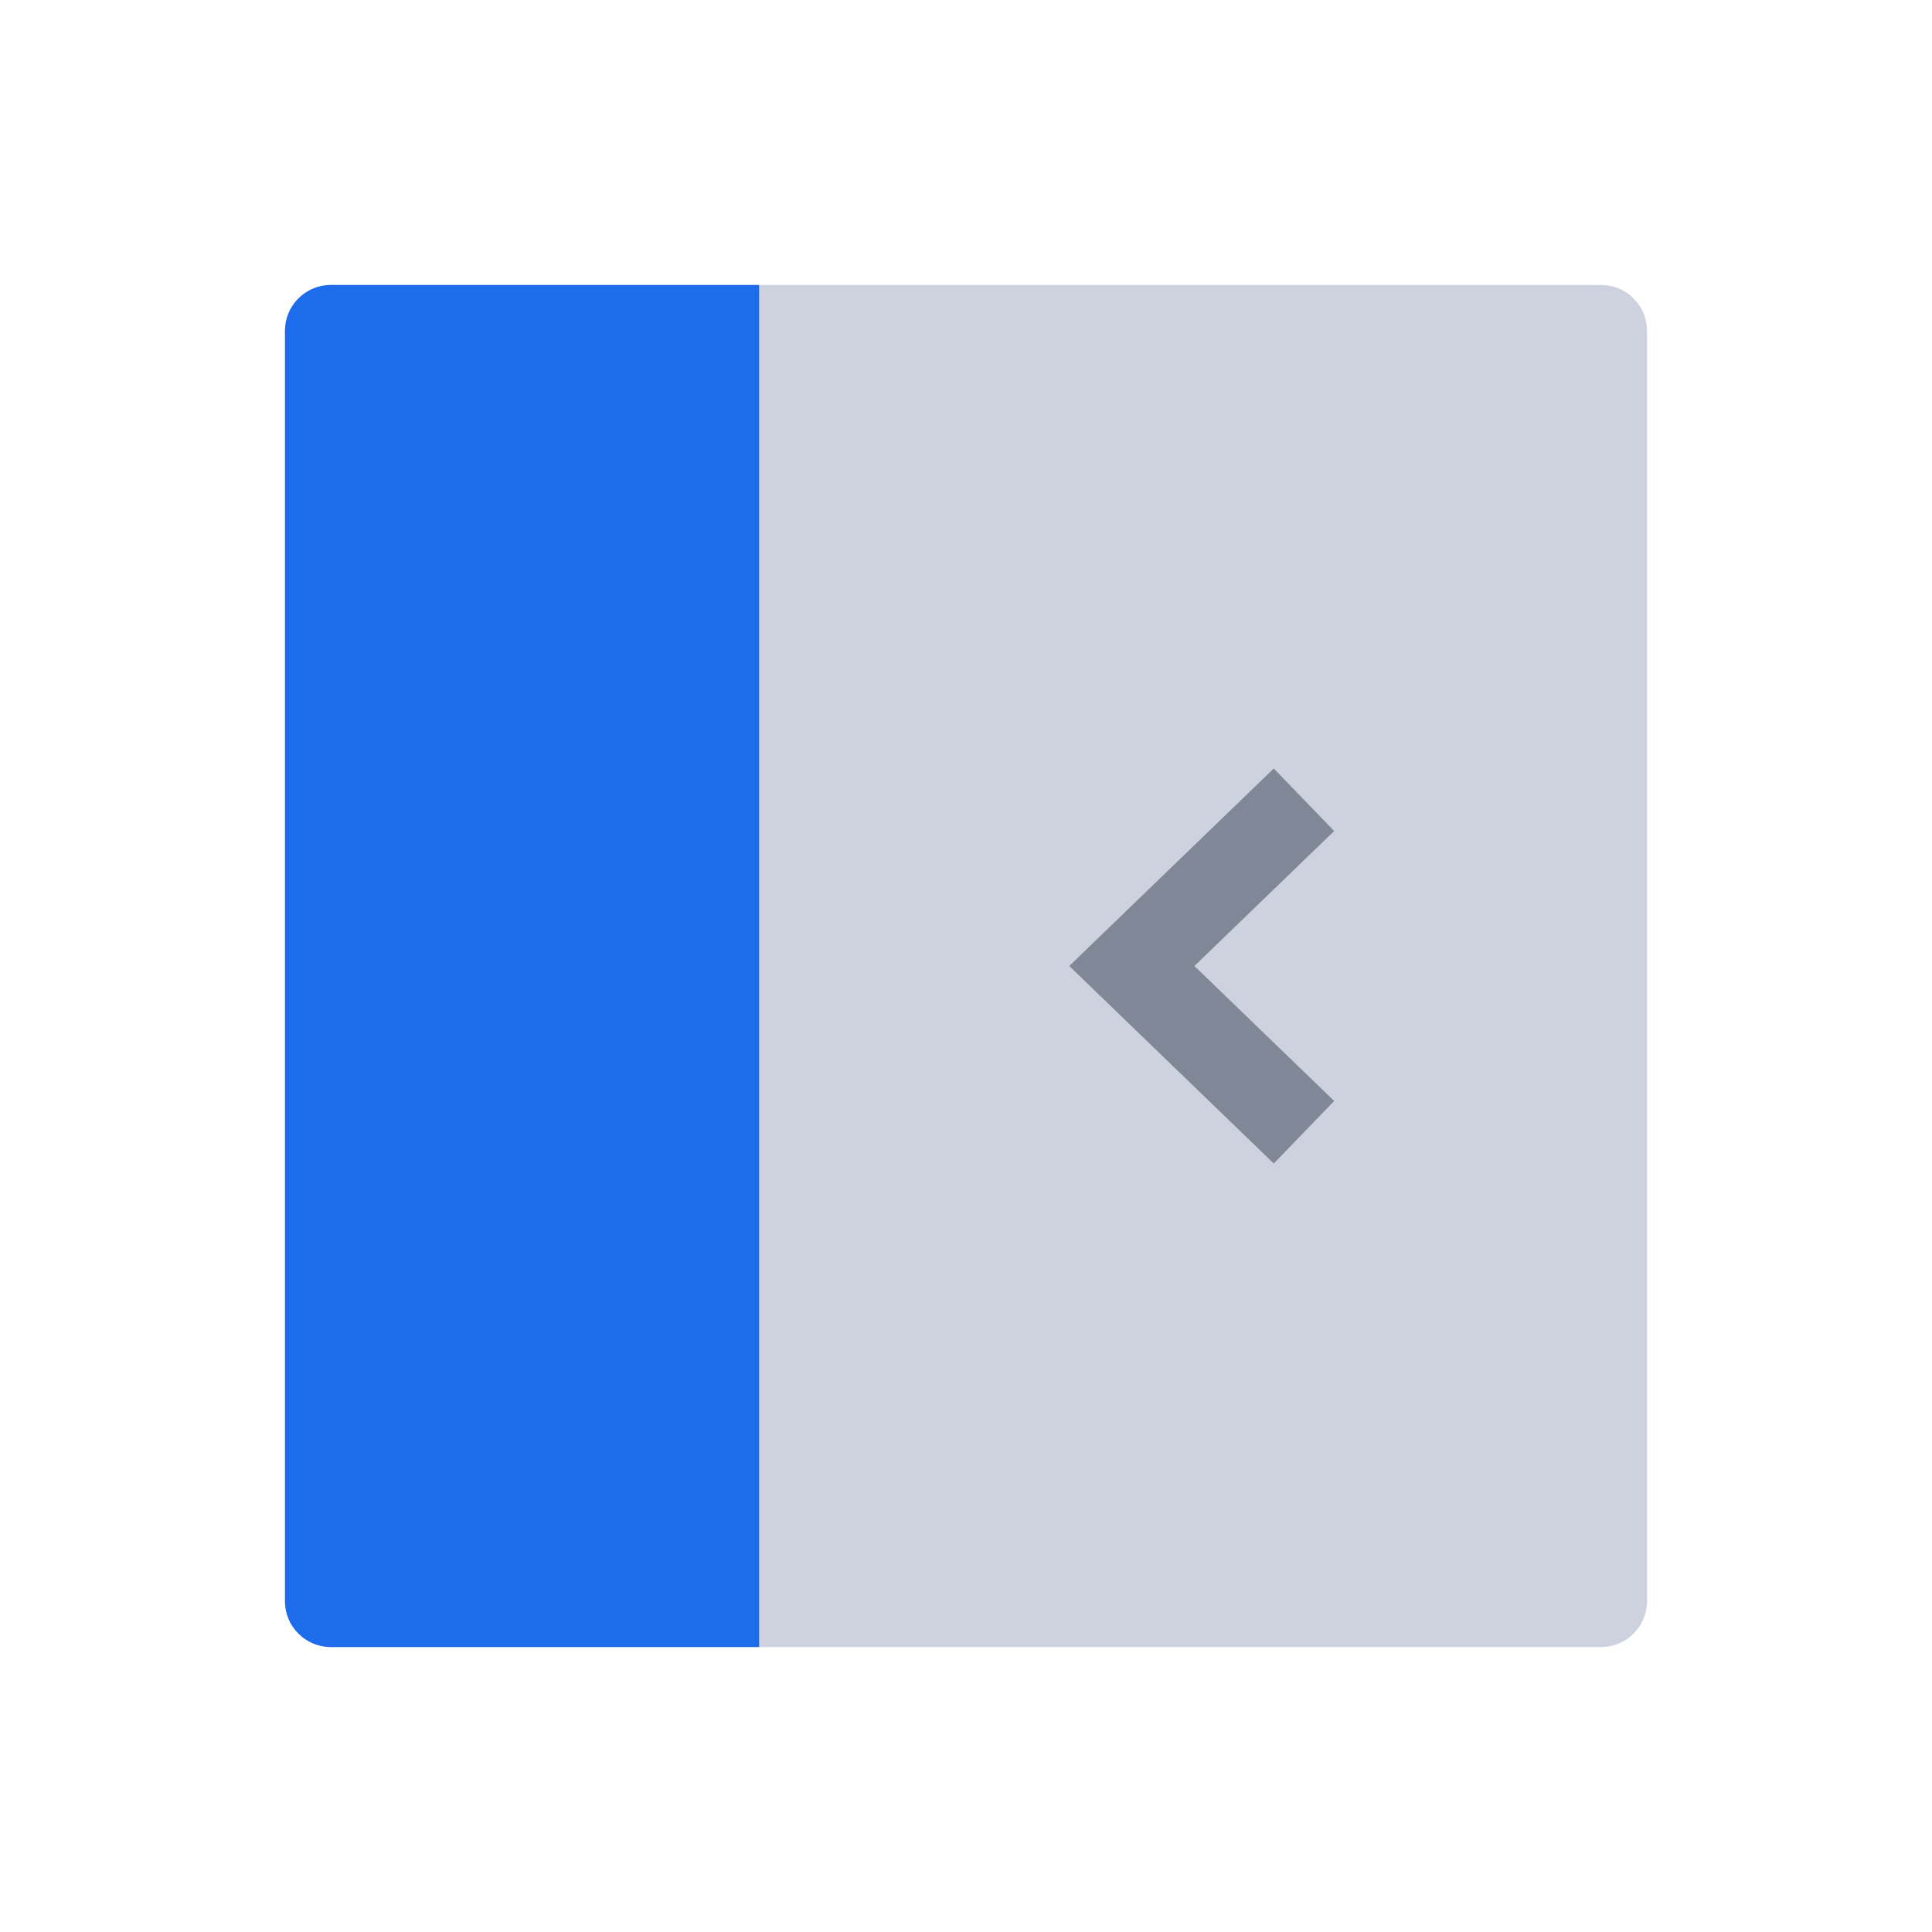
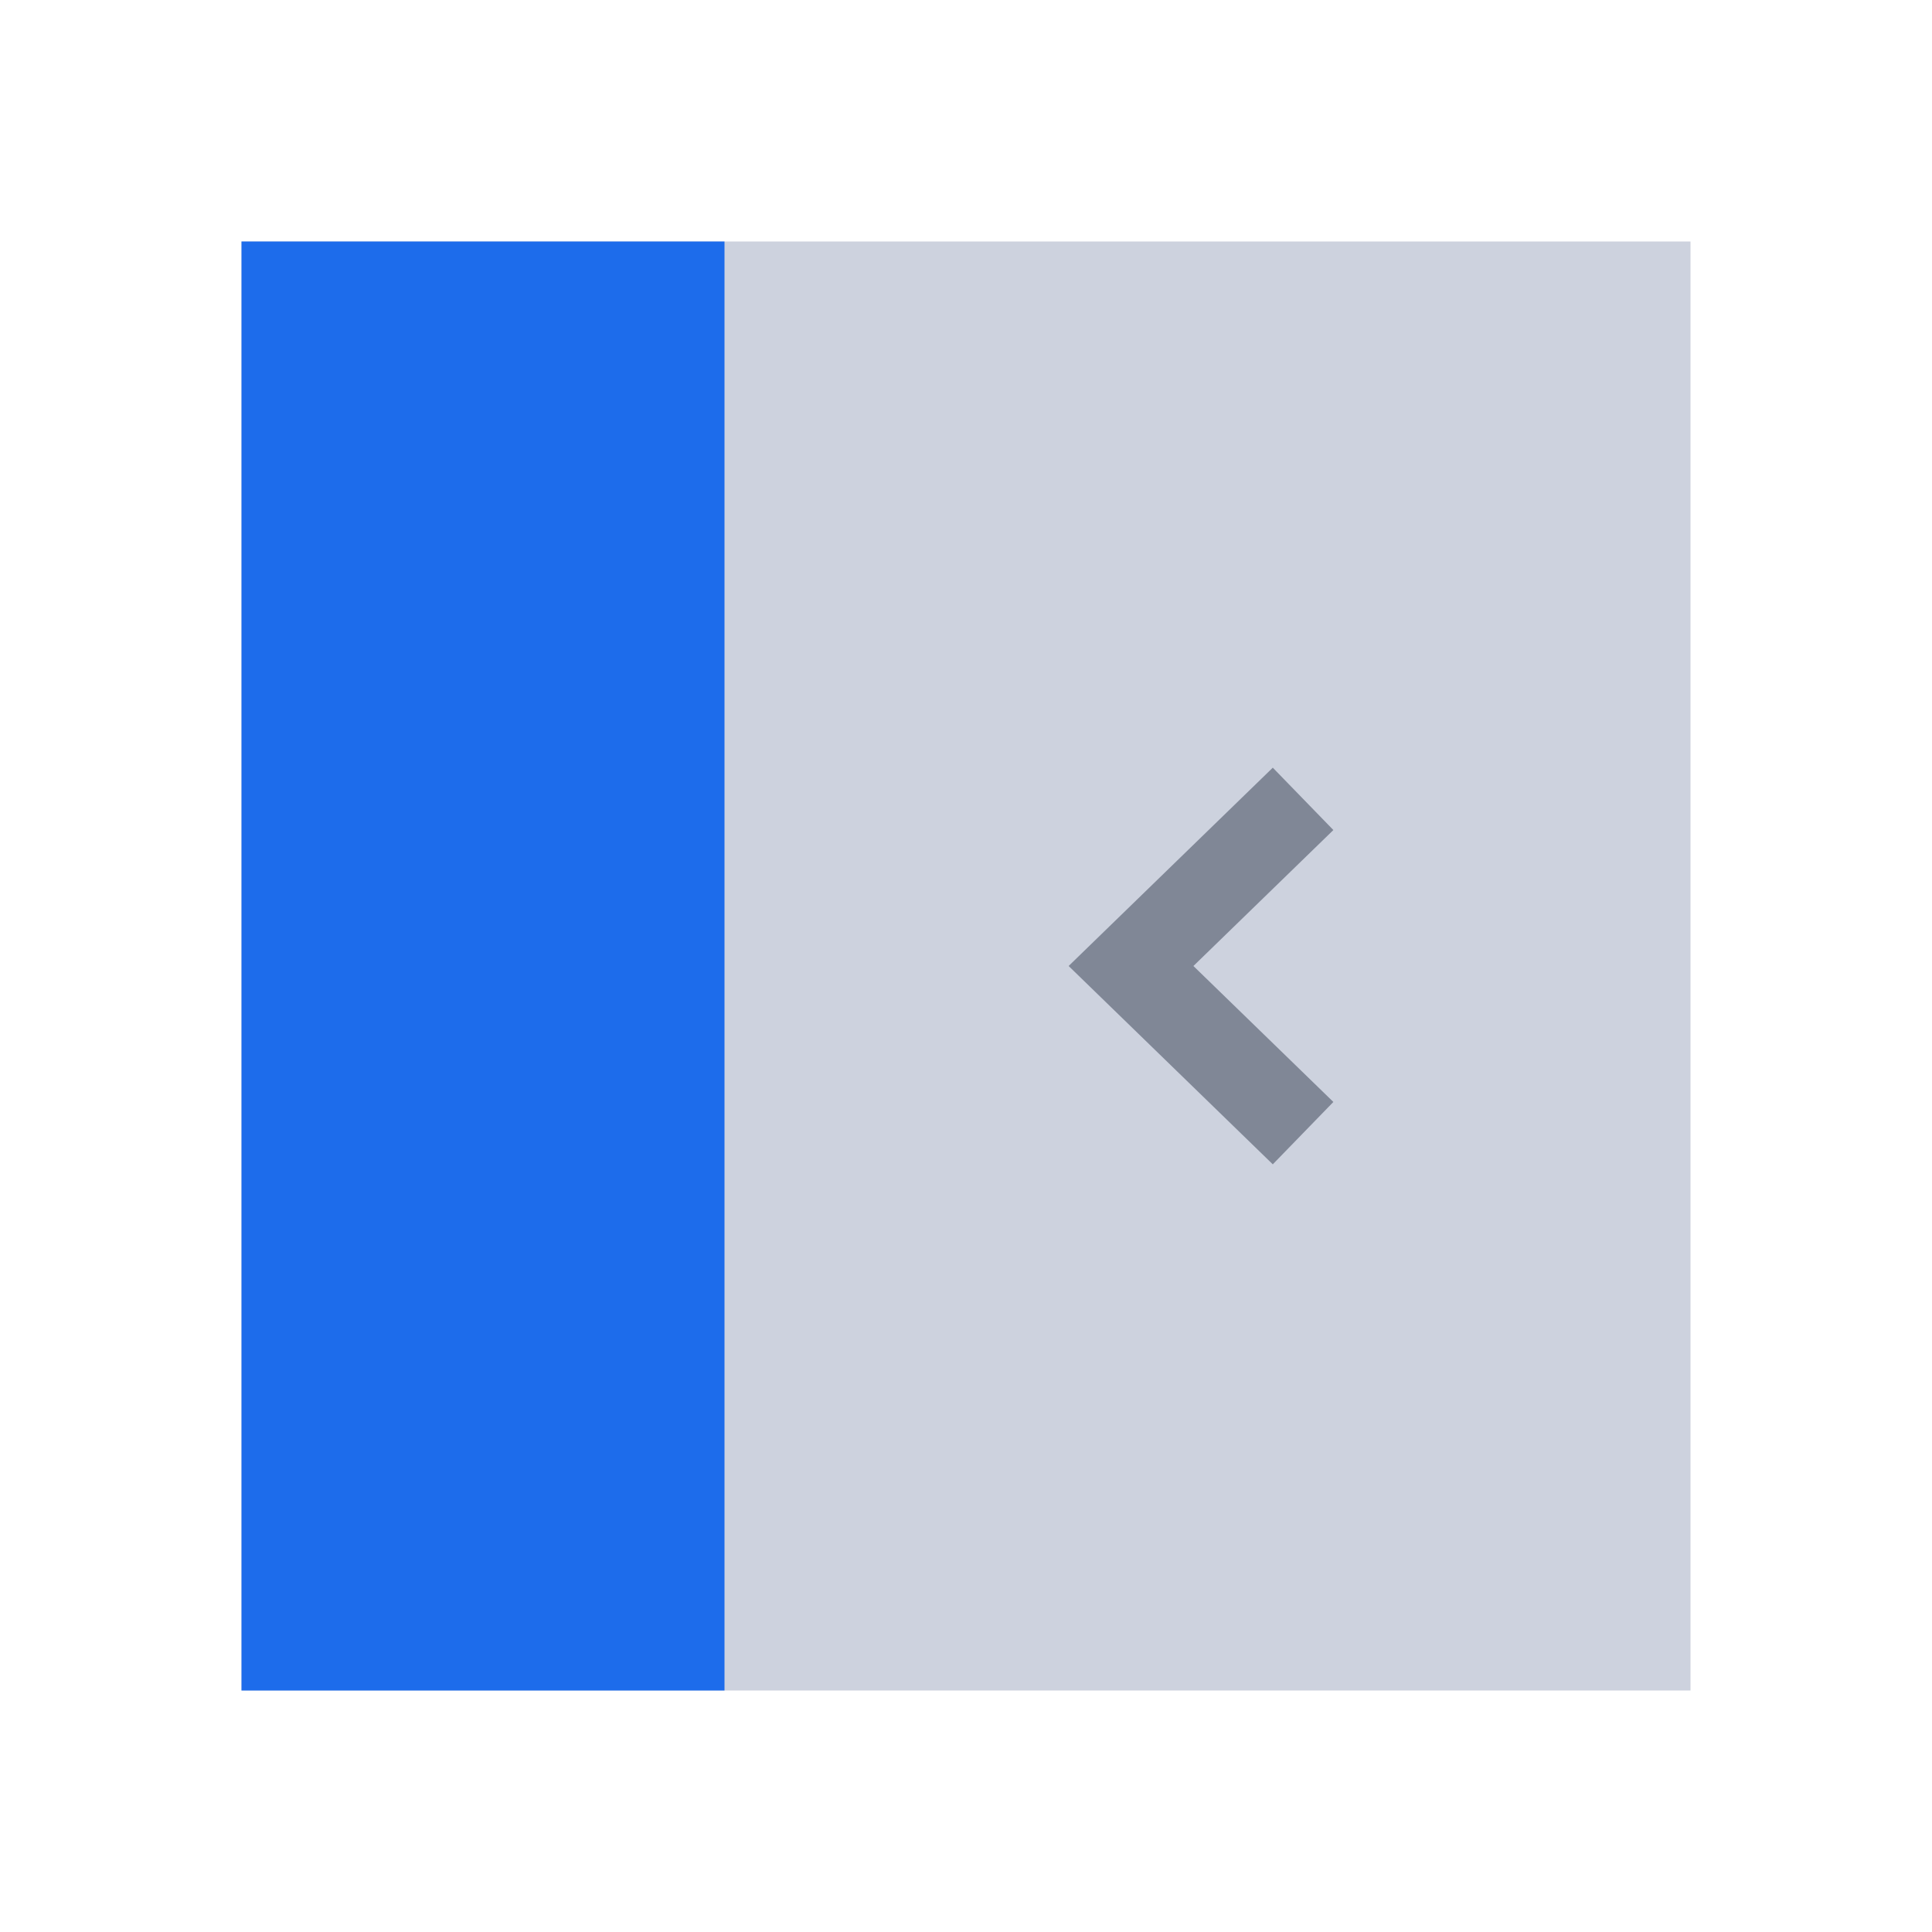
<svg xmlns="http://www.w3.org/2000/svg" width="24" height="24" viewBox="0 0 24 24" fill="none">
-   <clipPath id="s1-panel-body">
-     <rect x="3.54" y="3.54" width="16.92" height="16.92" rx="0.57" />
-   </clipPath>
-   <rect x="3.54" y="3.54" width="16.92" height="16.92" rx="0.57" fill="#CDD2DE" />
-   <rect x="3.54" y="3.54" width="5.89" height="16.92" fill="#1D6CEB" clip-path="url(#s1-panel-body)" />
-   <path d="M15.81 10.31L14.06 12L15.81 13.69" stroke="#808796" stroke-width="1.08" stroke-linecap="square" />
+   <rect x="3" y="3" width="18" height="18" fill="#CDD2DE" />
+   <rect x="3" y="3" width="6" height="18" fill="#1D6CEB" />
+   <path d="M15.8 10.3L14.05 12L15.8 13.7" stroke="#808796" stroke-width="1.08" stroke-linecap="square" />
</svg>
